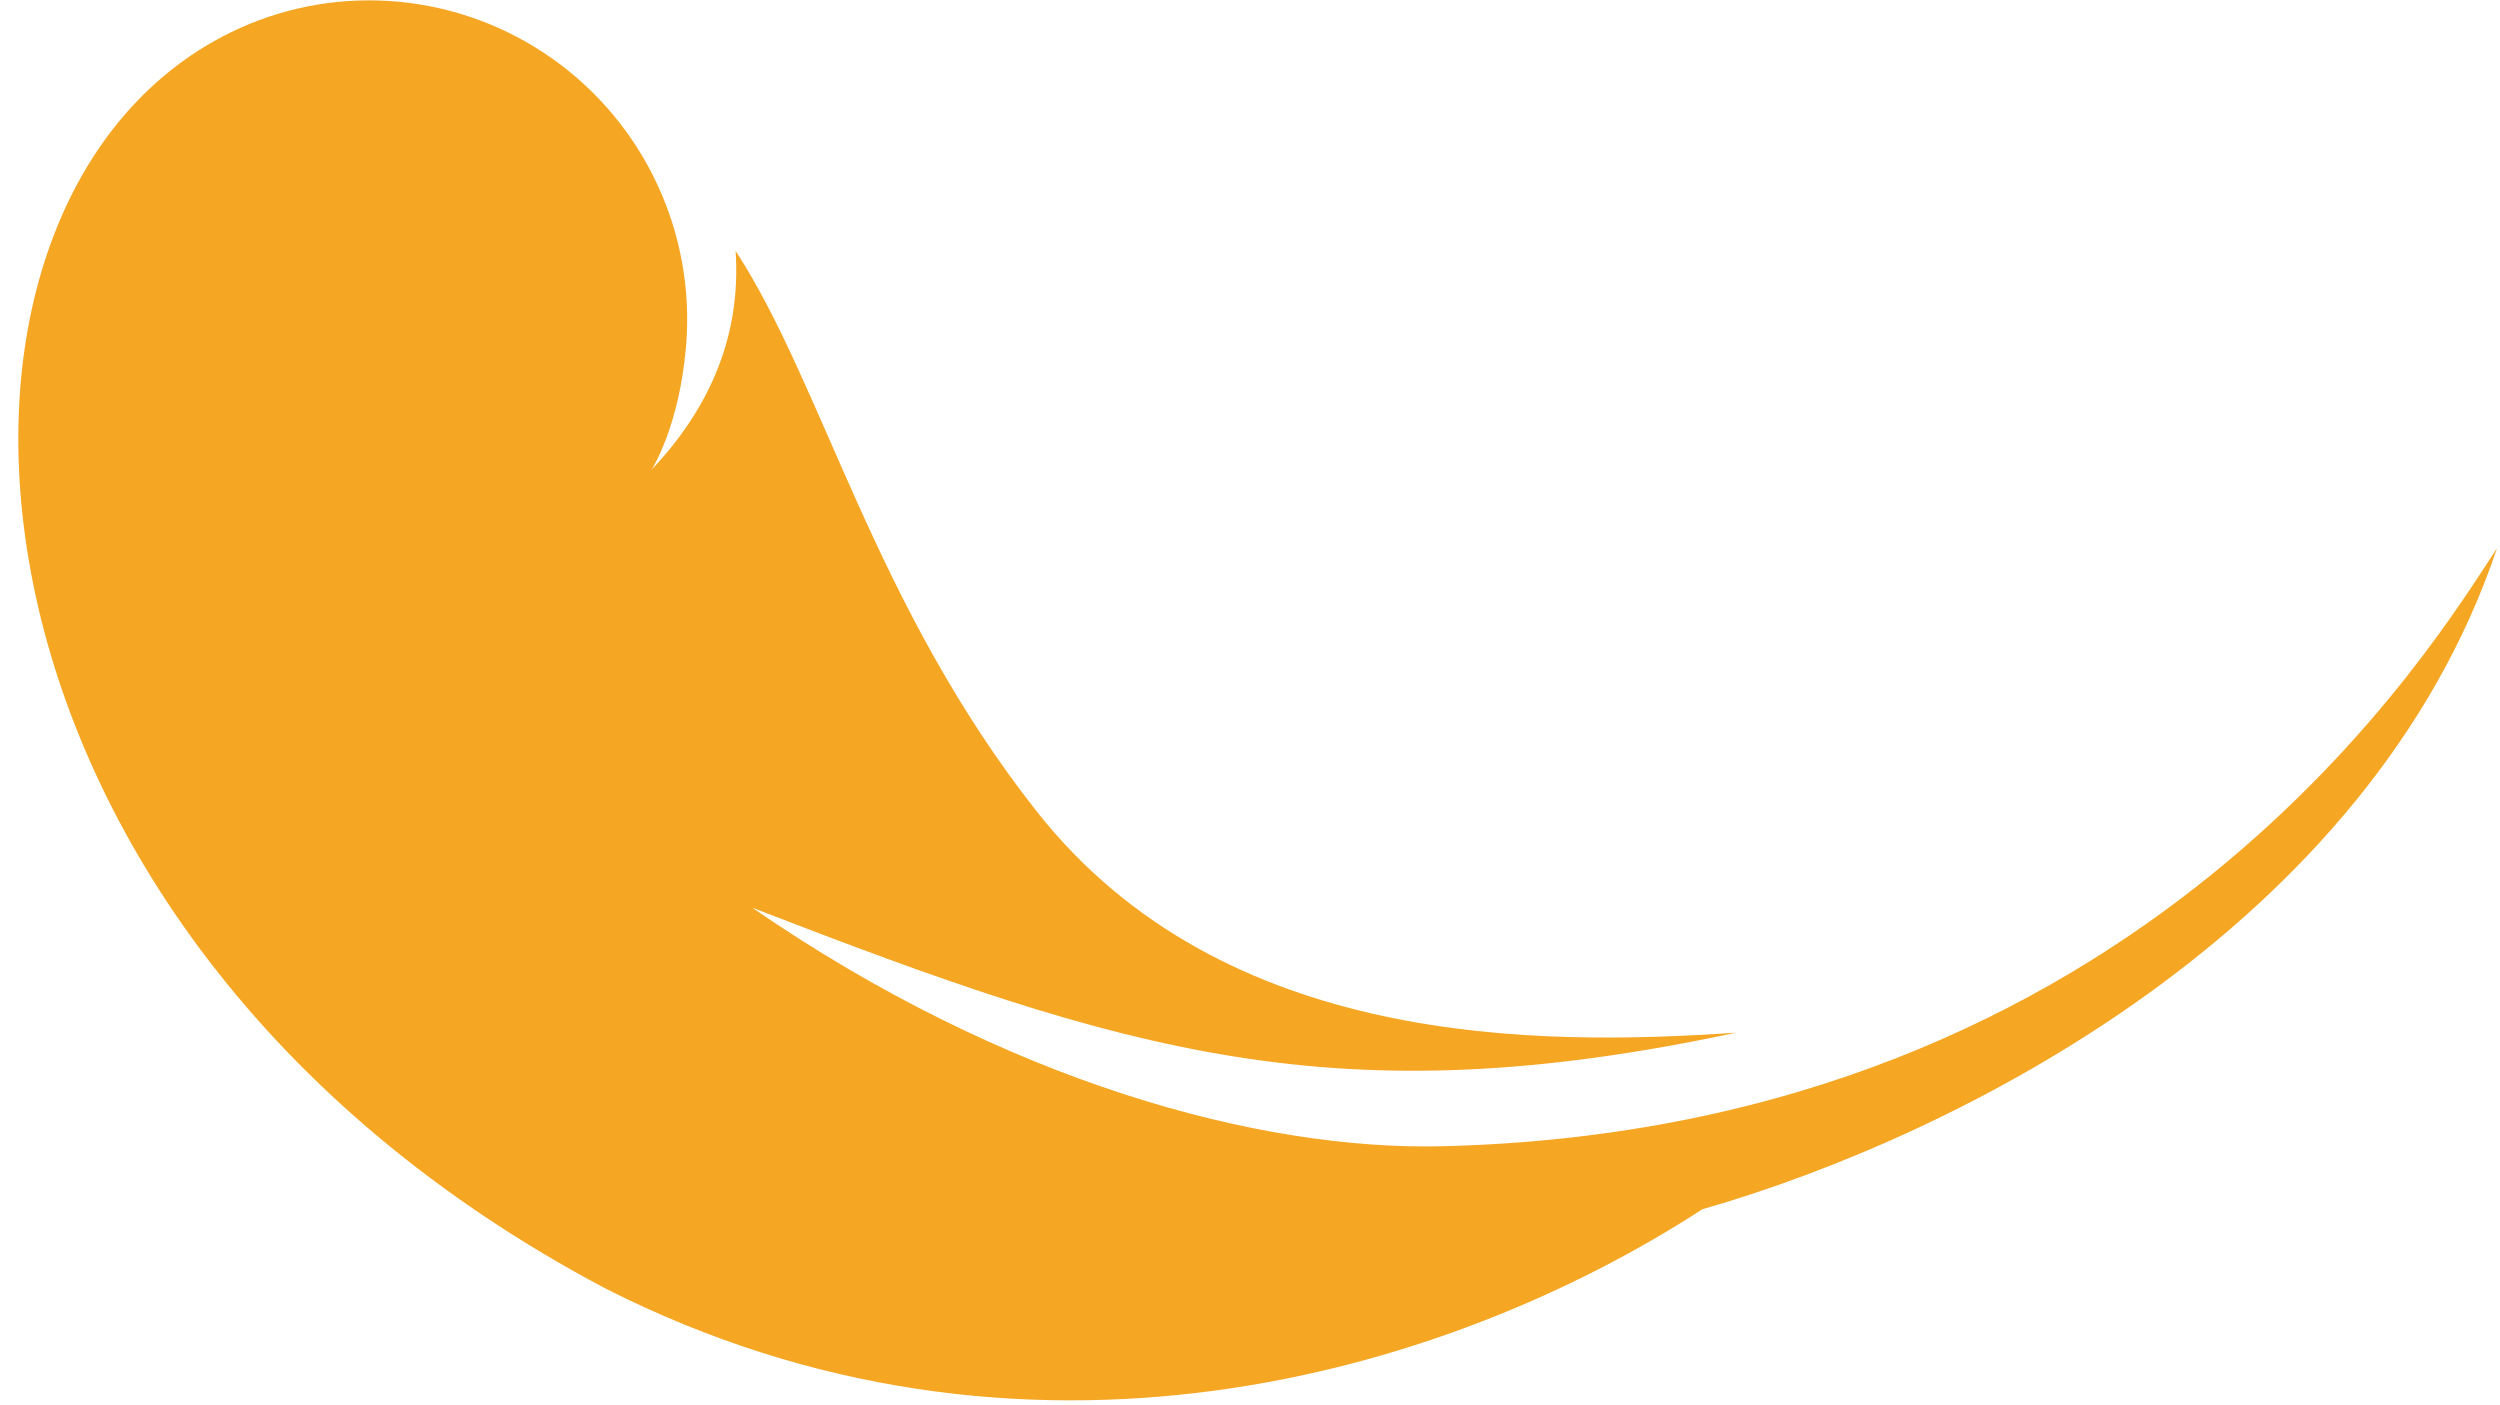
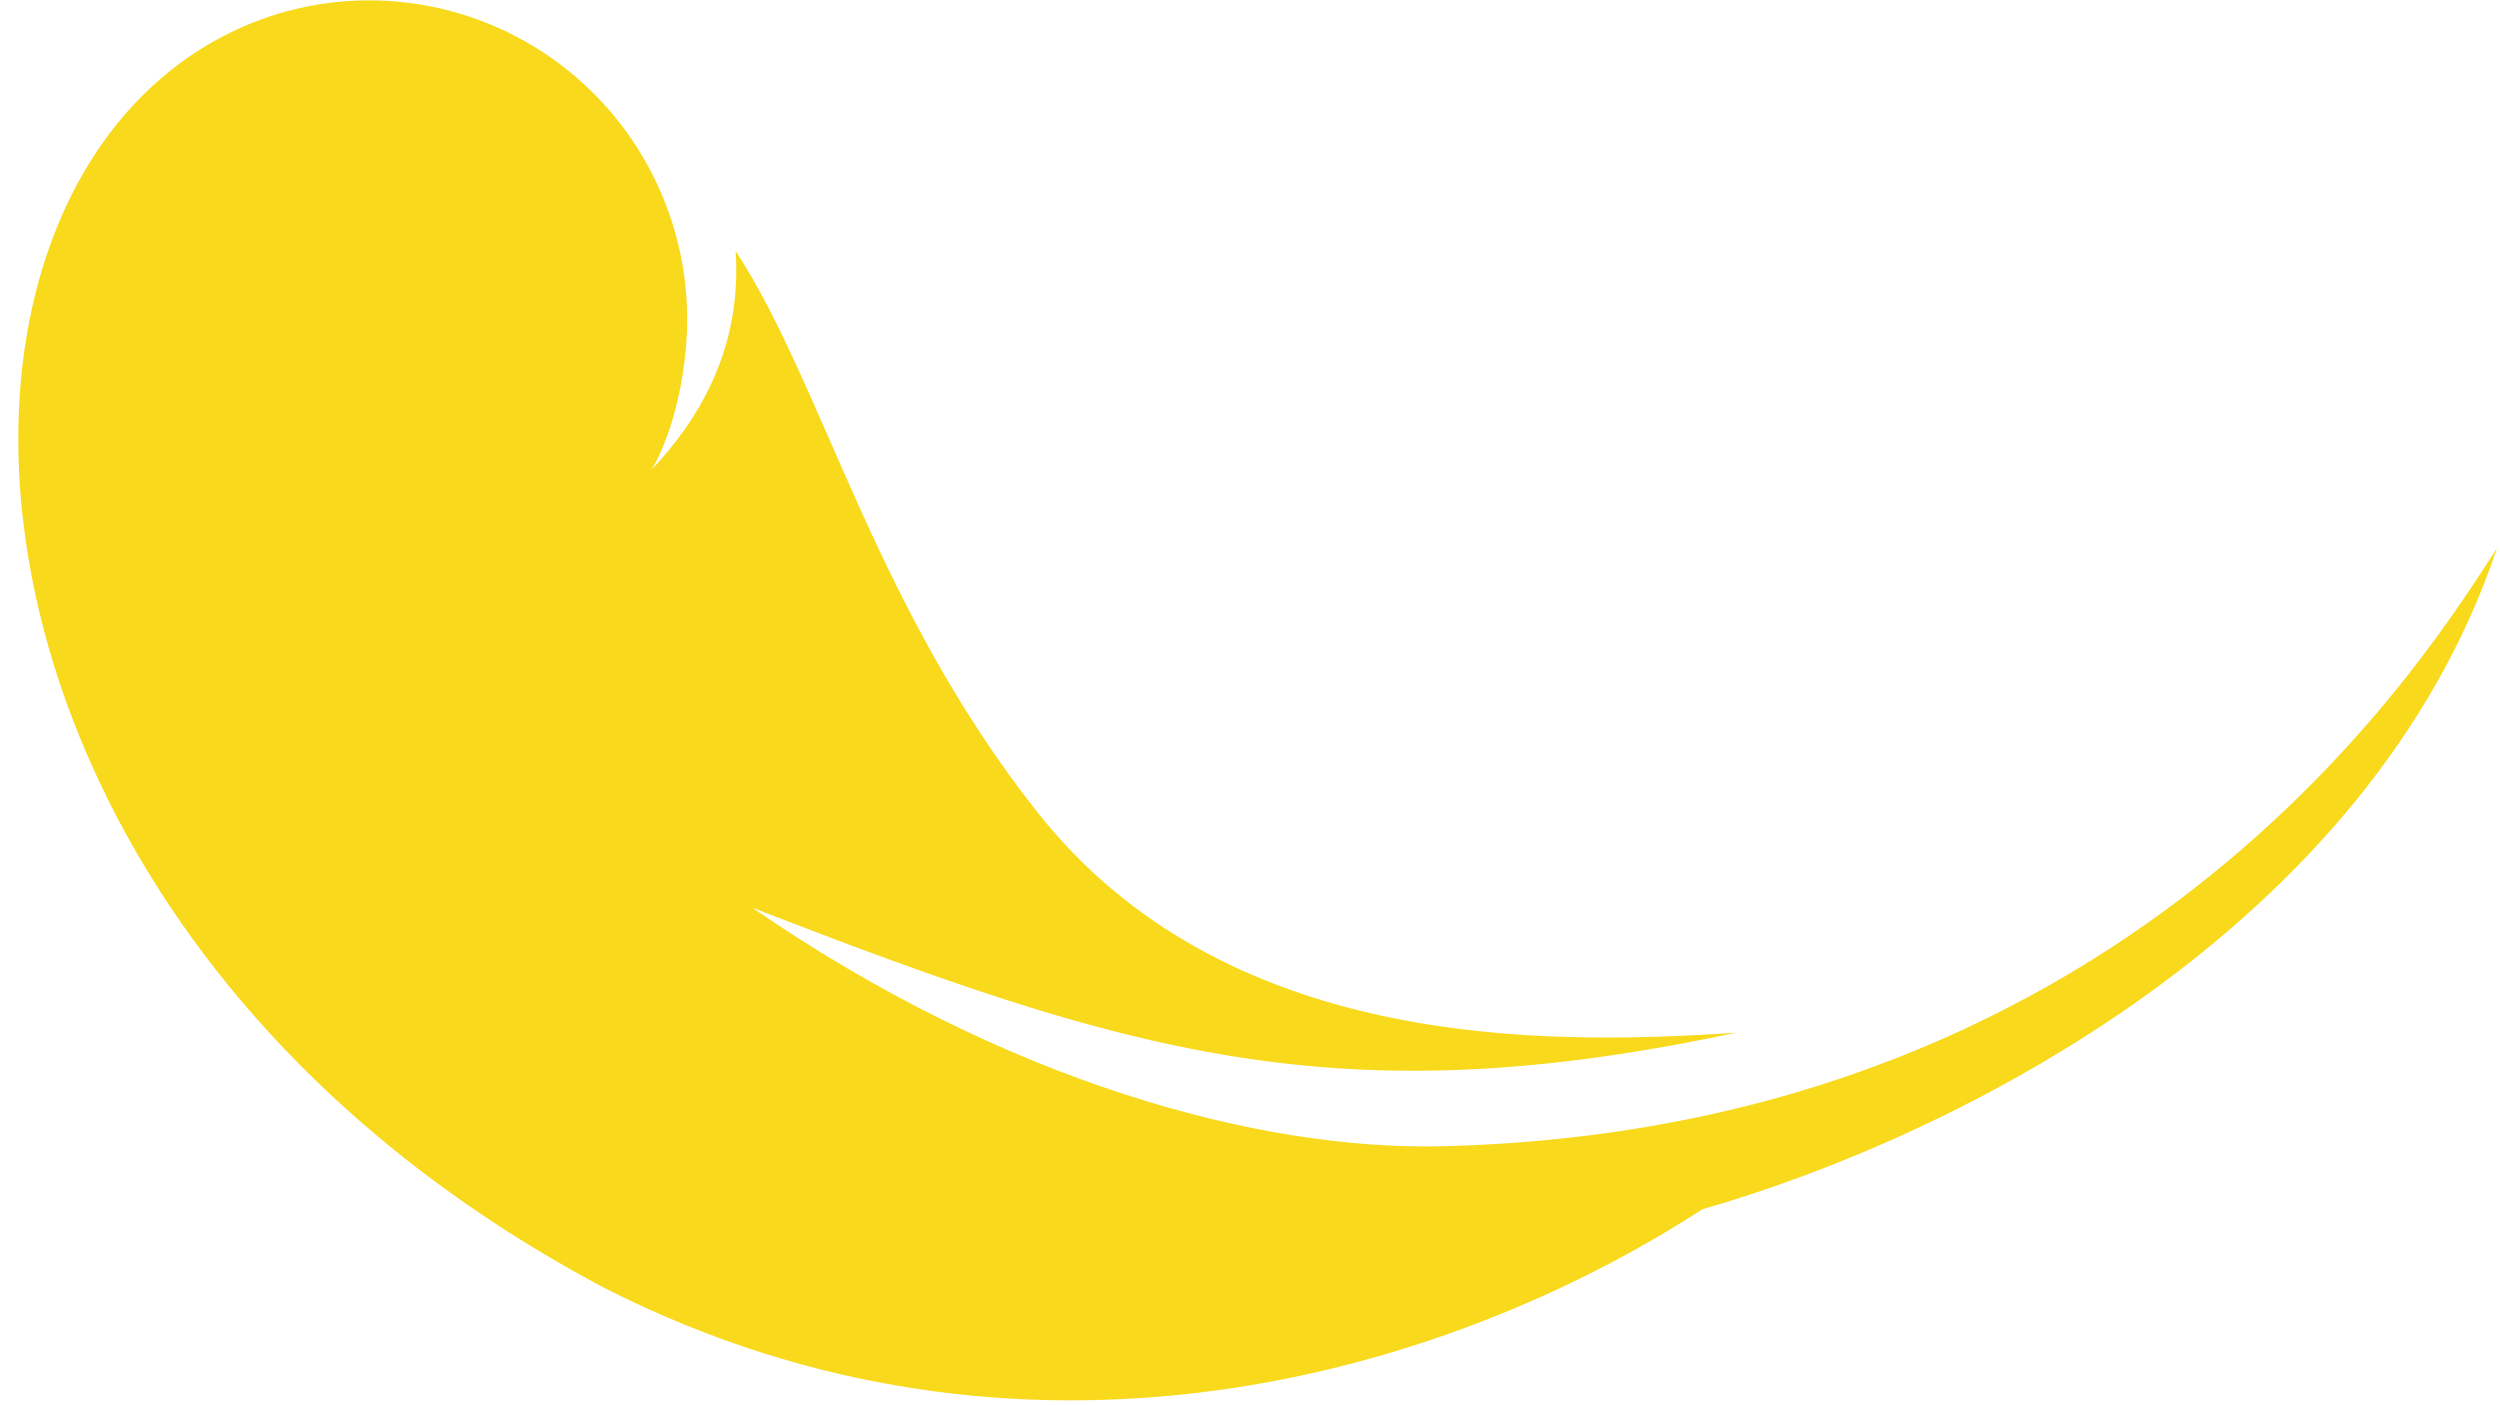
<svg xmlns="http://www.w3.org/2000/svg" width="105px" height="59px" viewBox="0 0 105 59" version="1.1">
  <defs />
-   <g id="Page-1" stroke="none" stroke-width="1" fill="none" fill-rule="evenodd">
-     <g id="Home" transform="translate(-817, -908)" fill="#F5A623">
-       <g id="features" transform="translate(0, 831)">
-         <path d="M870.524,126.28 C863.089,124.346 853.626,118.648 845.403,108.653 C858.849,118.842 866.534,123.909 883.678,125.09 C875.551,123.347 862.809,119.783 858.011,108.075 C853.822,97.848 854.325,88.398 852.337,81.946 C851.709,84.857 850.023,87.67 846.417,89.802 C846.417,89.802 848.028,88.398 849.238,85.208 C850.921,80.771 850.133,75.771 847.172,72.072 C844.206,68.371 839.511,66.519 834.832,67.222 C818.795,69.644 811.577,99.747 835.062,122.321 C849.468,135.719 868.011,135.575 880.271,131.829 C891.511,131.829 910.439,128.215 920.01,114.339 C916.501,117.333 899.136,133.723 870.524,126.28 Z" id="feather" transform="translate(870.0113, 100.5435) rotate(-16) translate(-870.0113, -100.5435) " />
-       </g>
+   <g id="Symbols" stroke="none" stroke-width="1" fill="none" fill-rule="evenodd">
+     <g id="feather" transform="translate(-5, -23)" fill="#F8D91C">
+       <path d="M58.524,72.28 C51.089,70.346 41.626,64.648 33.403,54.653 C46.849,64.842 54.534,69.909 71.678,71.09 C63.551,69.347 50.809,65.783 46.011,54.075 C41.822,43.848 42.325,34.398 40.337,27.946 C39.709,30.857 38.023,33.67 34.417,35.802 C34.417,35.802 36.028,34.398 37.238,31.208 C38.921,26.771 38.133,21.771 35.172,18.072 C32.206,14.371 27.511,12.519 22.832,13.222 C6.795,15.644 -0.423,45.747 23.062,68.321 C37.468,81.719 56.011,81.575 68.271,77.829 C79.511,77.829 98.439,74.215 108.01,60.339 C104.501,63.333 87.136,79.723 58.524,72.28 Z" transform="translate(58.01126, 46.54352) rotate(-16) translate(-58.01126, -46.54352) " />
    </g>
  </g>
</svg>
